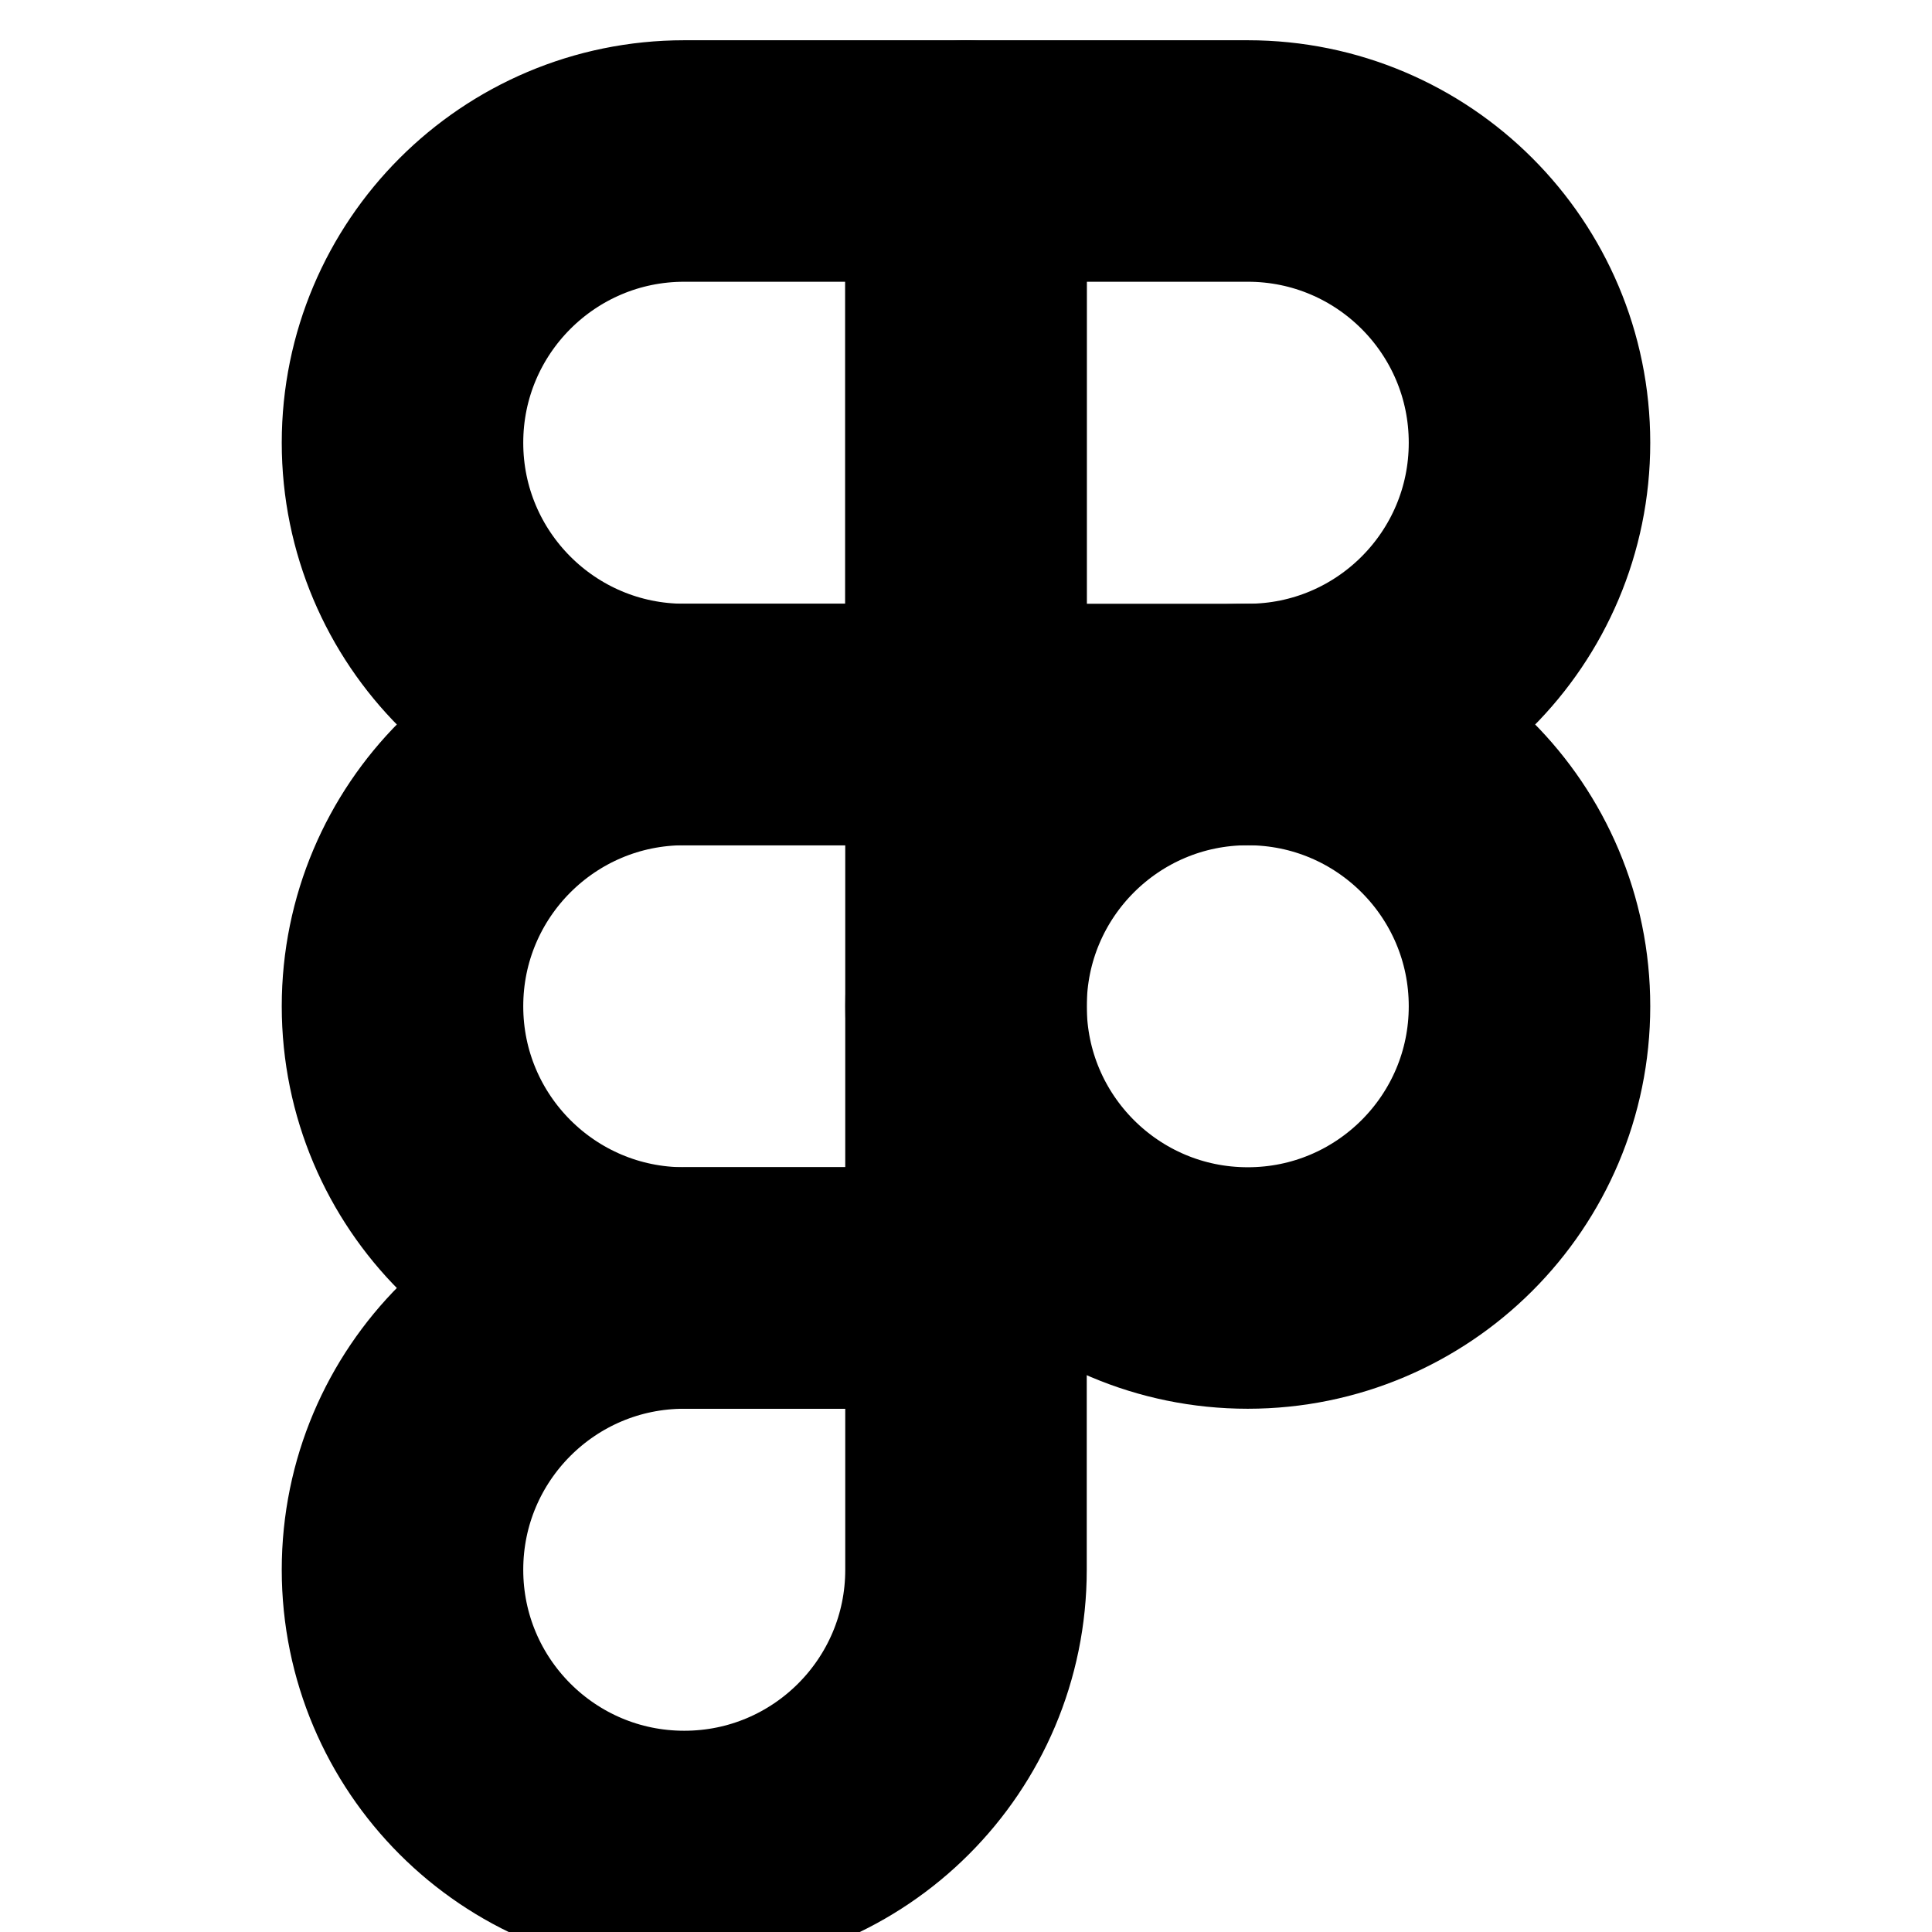
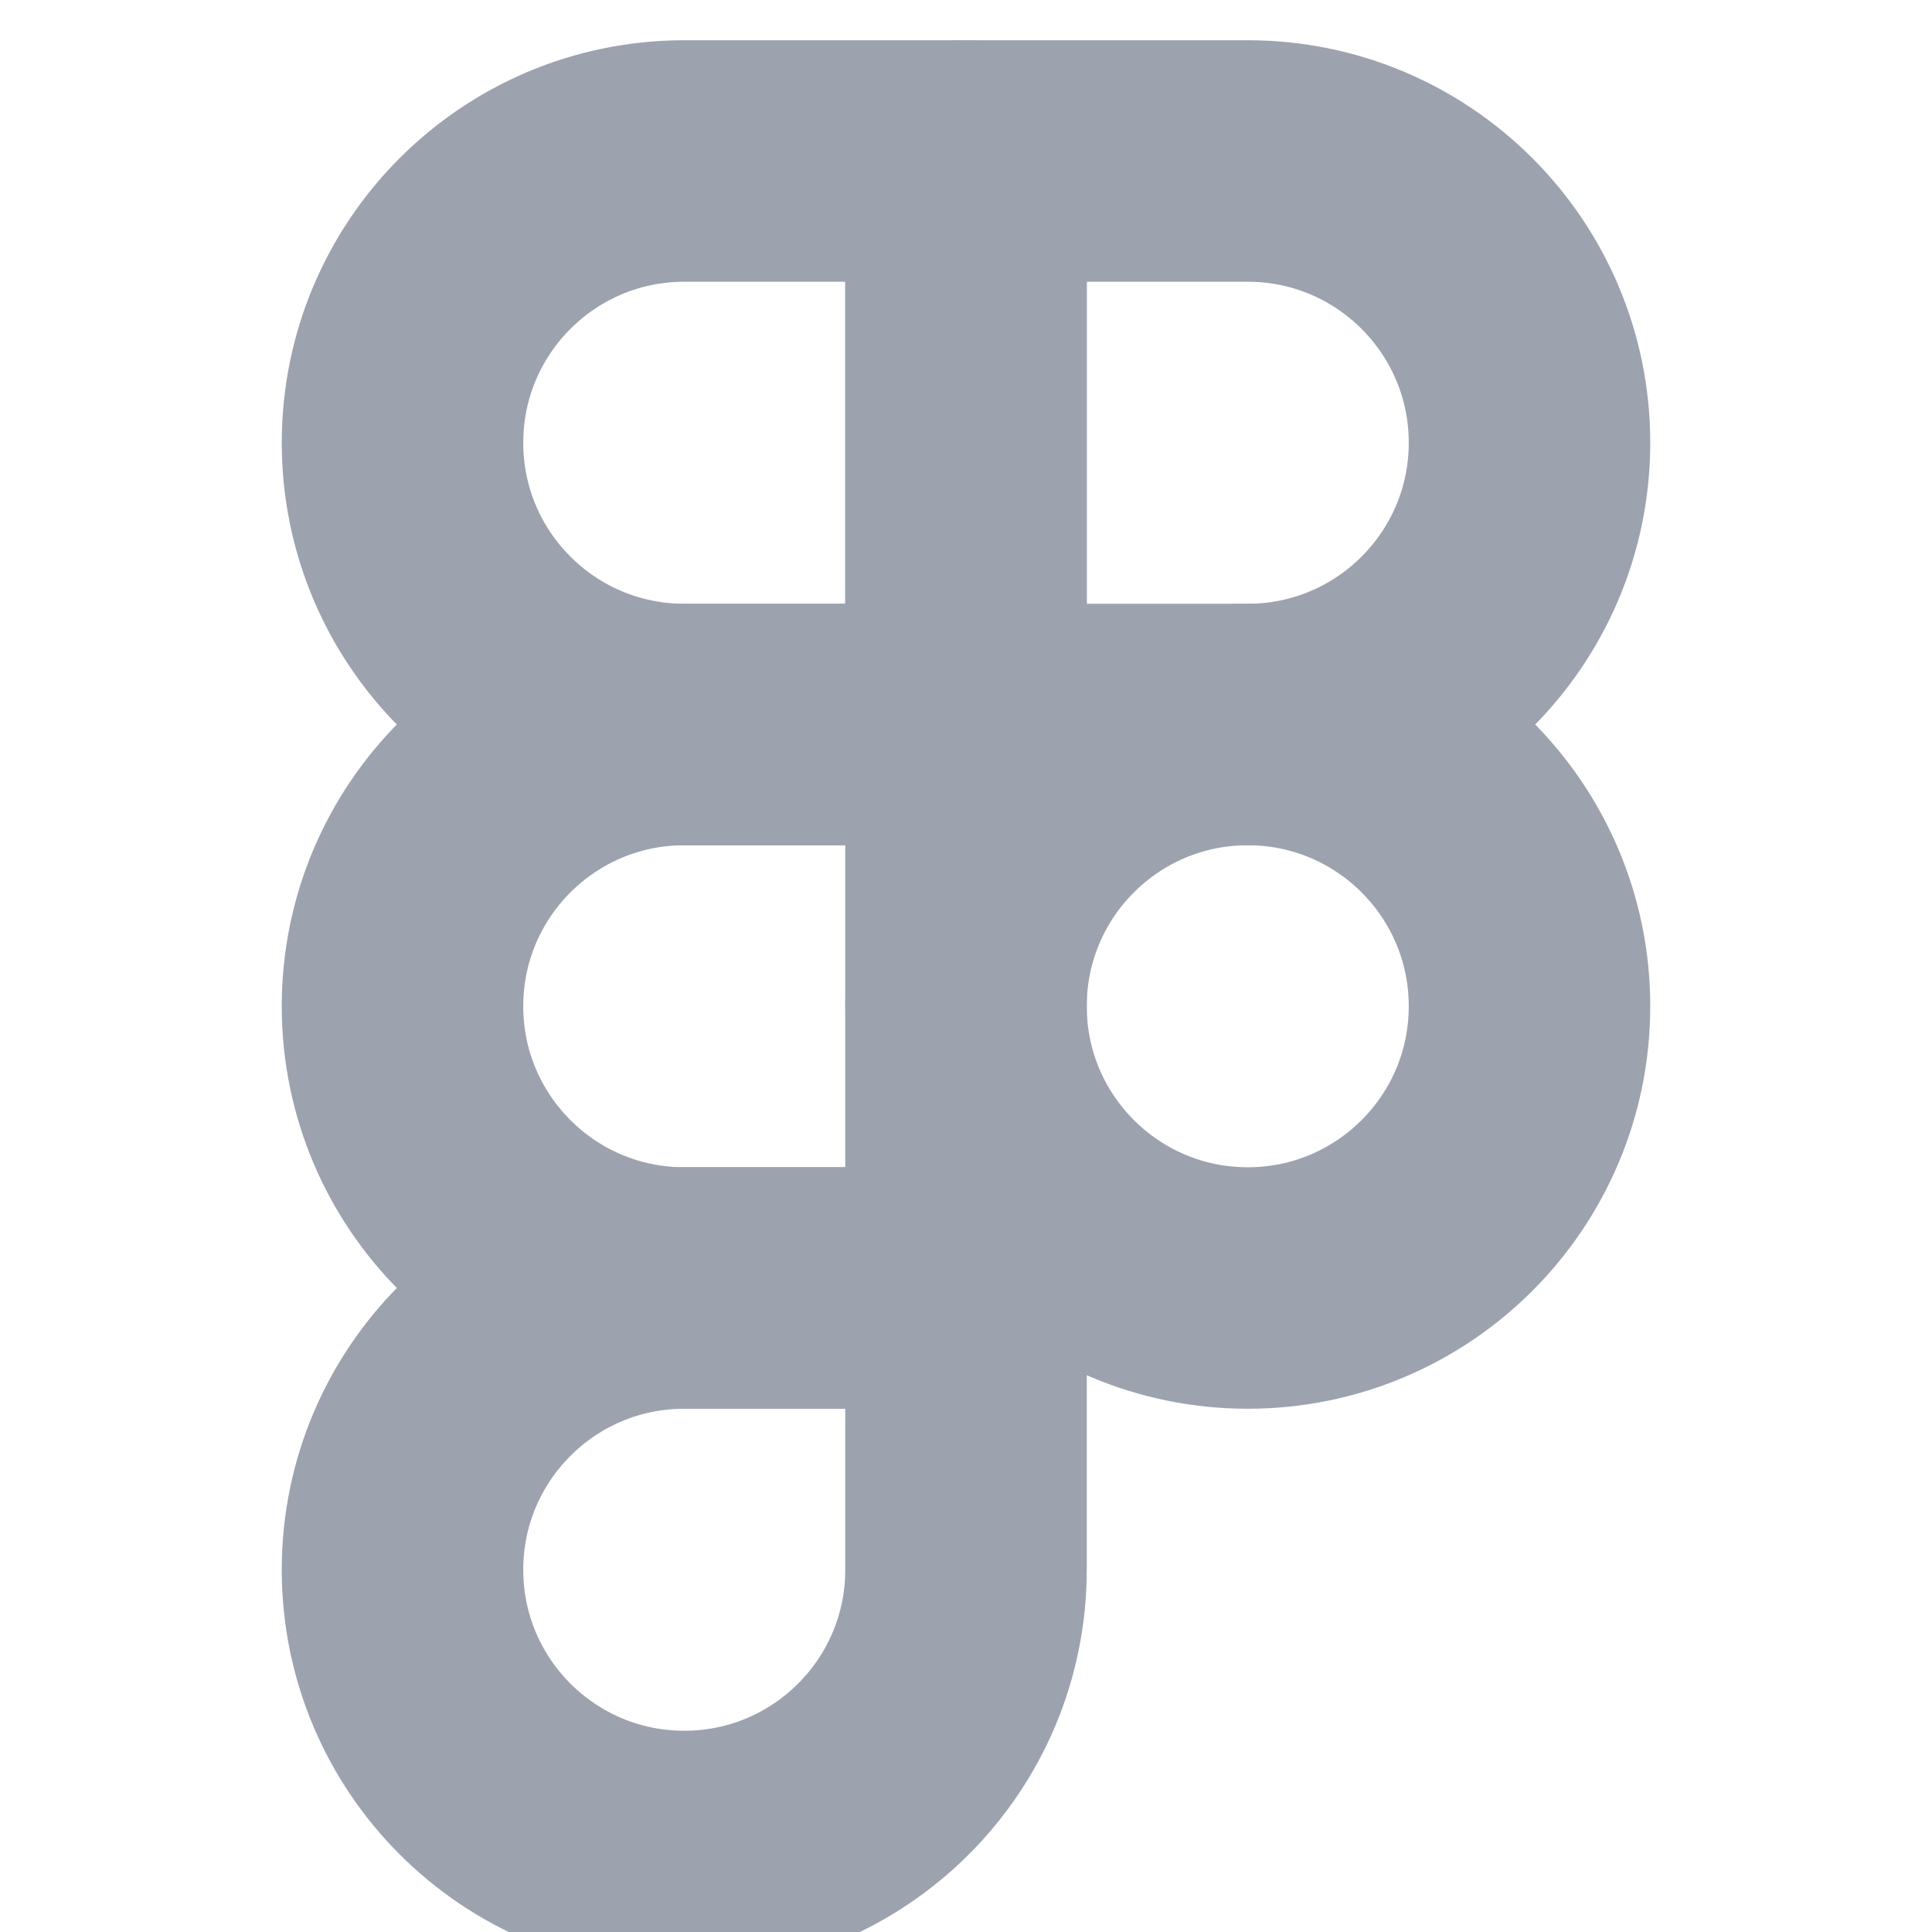
- <svg xmlns="http://www.w3.org/2000/svg" viewBox="0 0 24 24" fill="none" stroke="black" stroke-width="3" stroke-linecap="round" stroke-linejoin="round" class="feather feather-figma" width="24" height="24">
+ <svg xmlns="http://www.w3.org/2000/svg" viewBox="0 0 24 24" fill="none" stroke="#9ca3af" stroke-width="3" stroke-linecap="round" stroke-linejoin="round" class="feather feather-figma" width="24" height="24">
  <path d="M5 5.5A3.5 3.5 0 0 1 8.5 2H12v7H8.5A3.5 3.5 0 0 1 5 5.5z" />
  <path d="M12 2h3.5a3.5 3.5 0 1 1 0 7H12V2z" />
  <path d="M12 12.5a3.5 3.5 0 1 1 7 0 3.5 3.5 0 1 1-7 0z" />
  <path d="M5 19.5A3.5 3.5 0 0 1 8.5 16H12v3.5a3.5 3.5 0 1 1-7 0z" />
  <path d="M5 12.5A3.5 3.5 0 0 1 8.5 9H12v7H8.5A3.5 3.5 0 0 1 5 12.5z" />
</svg>
